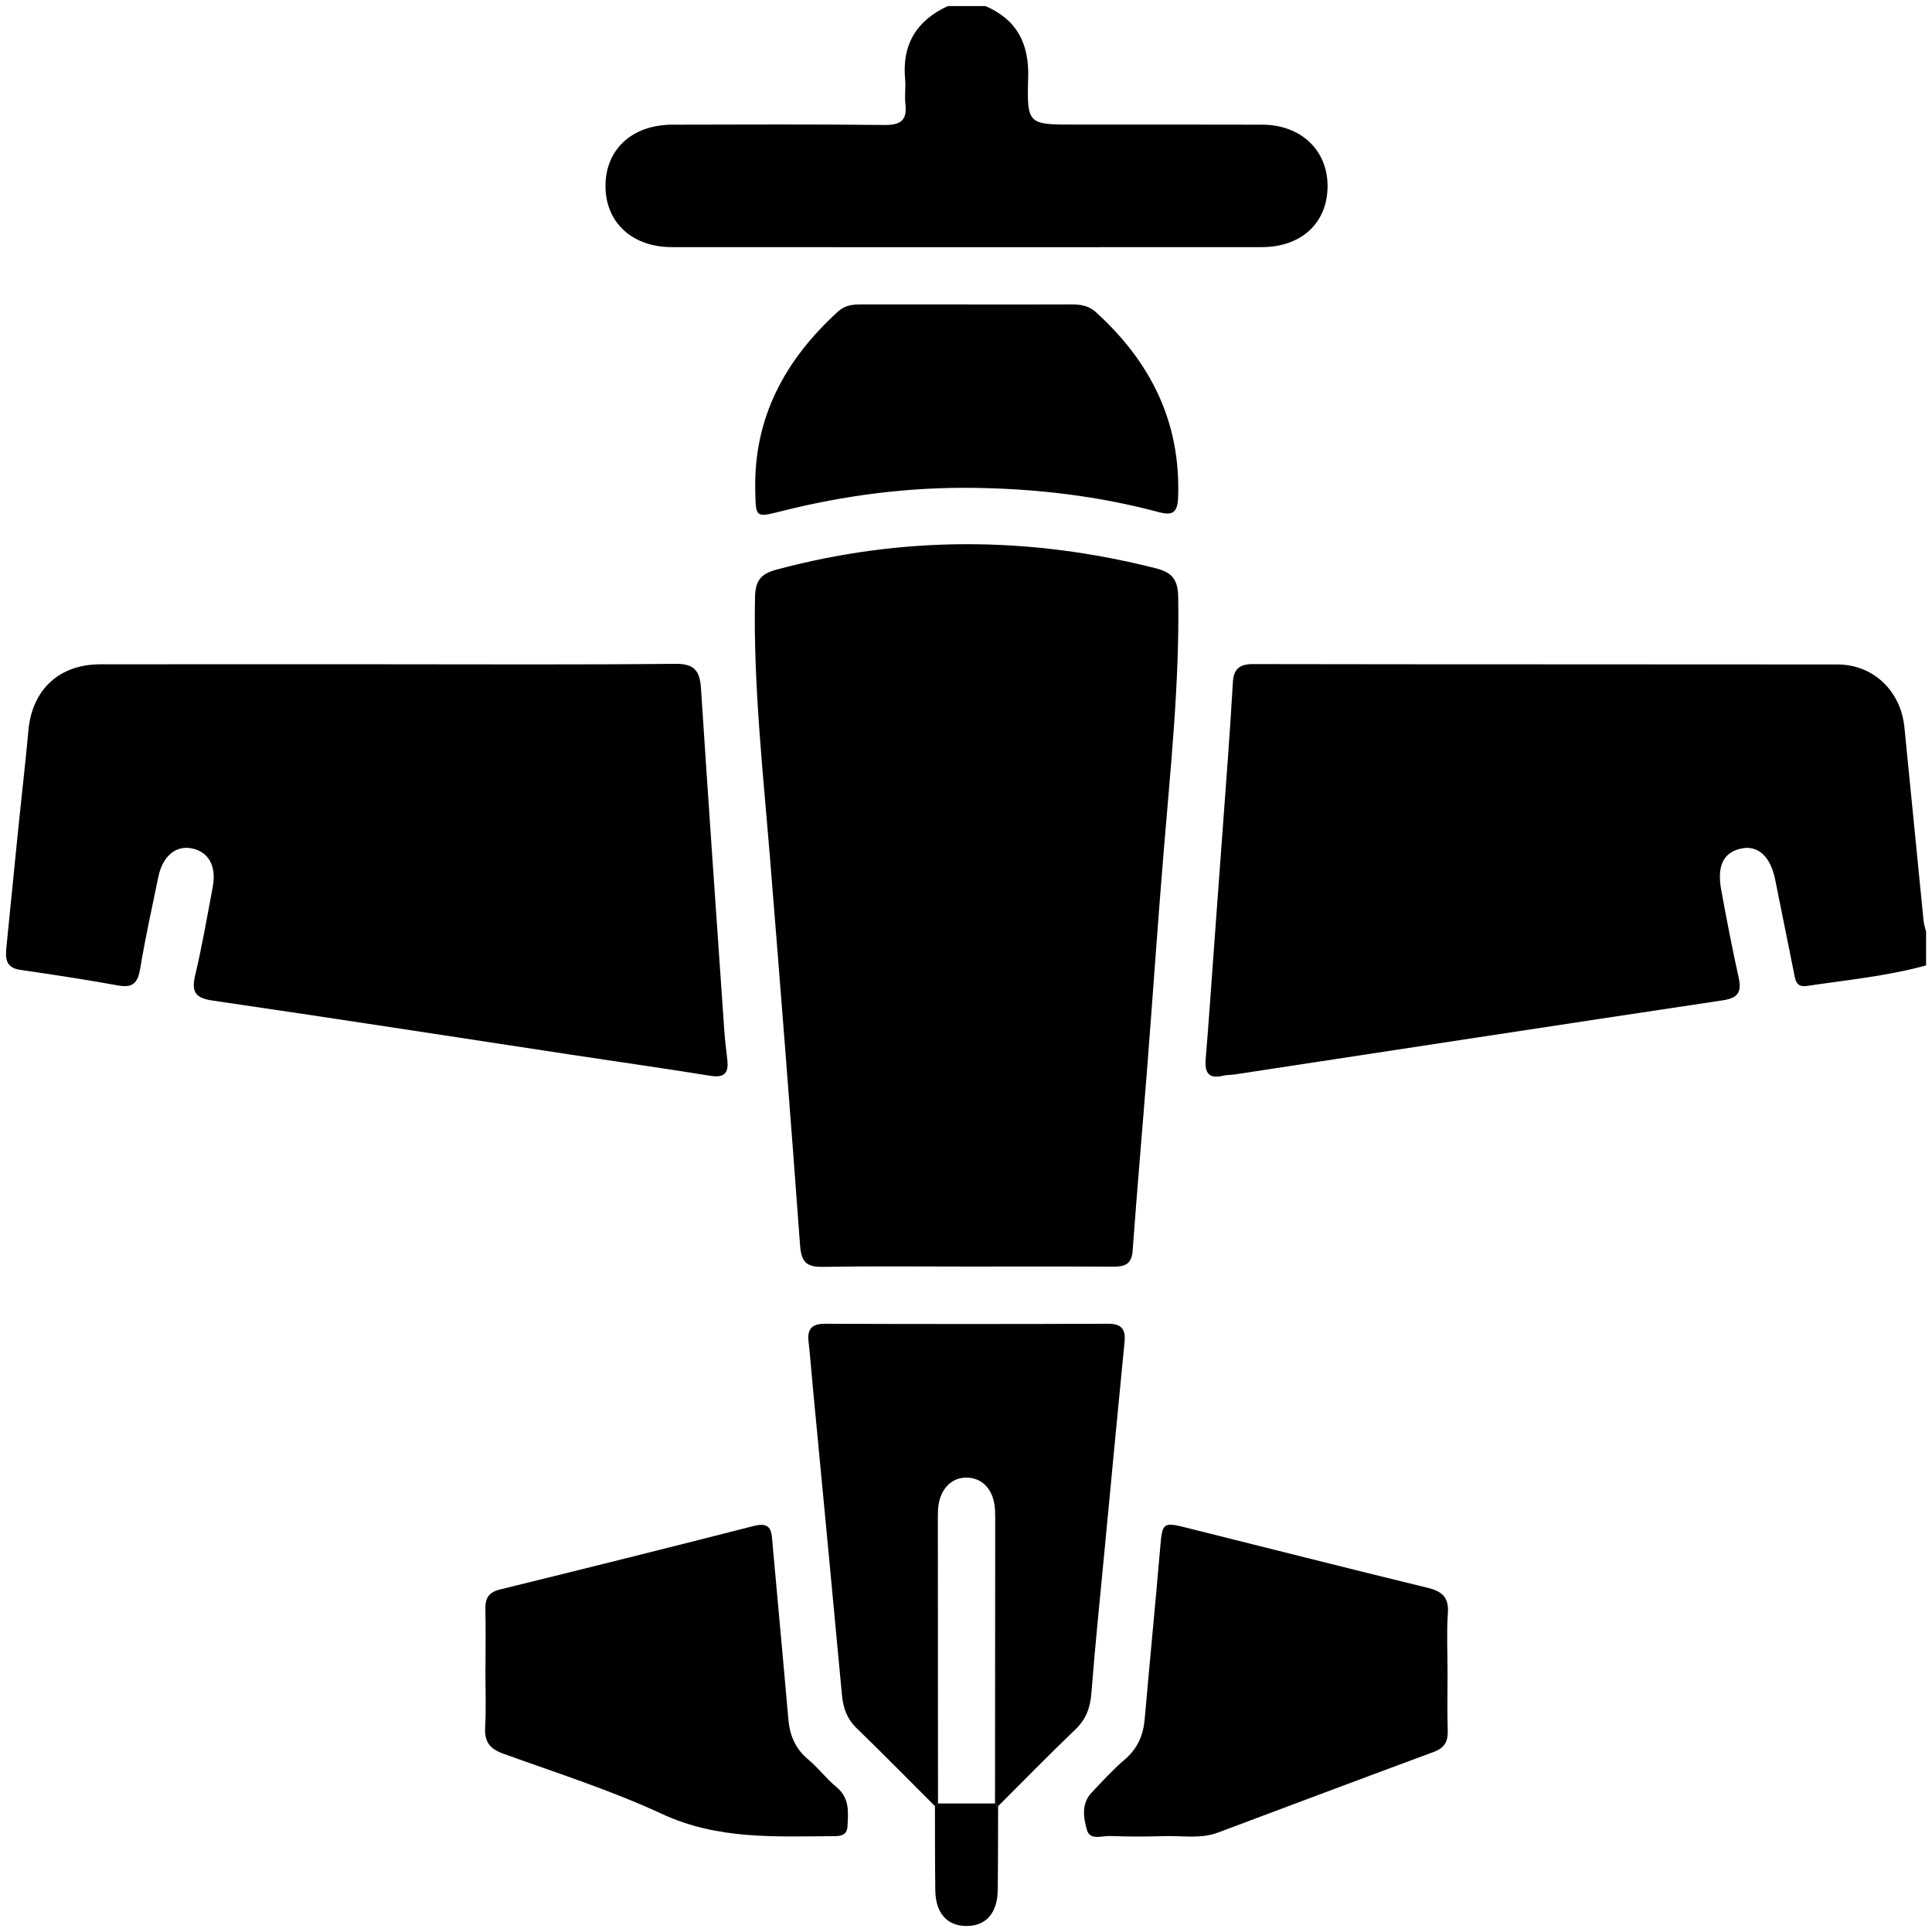
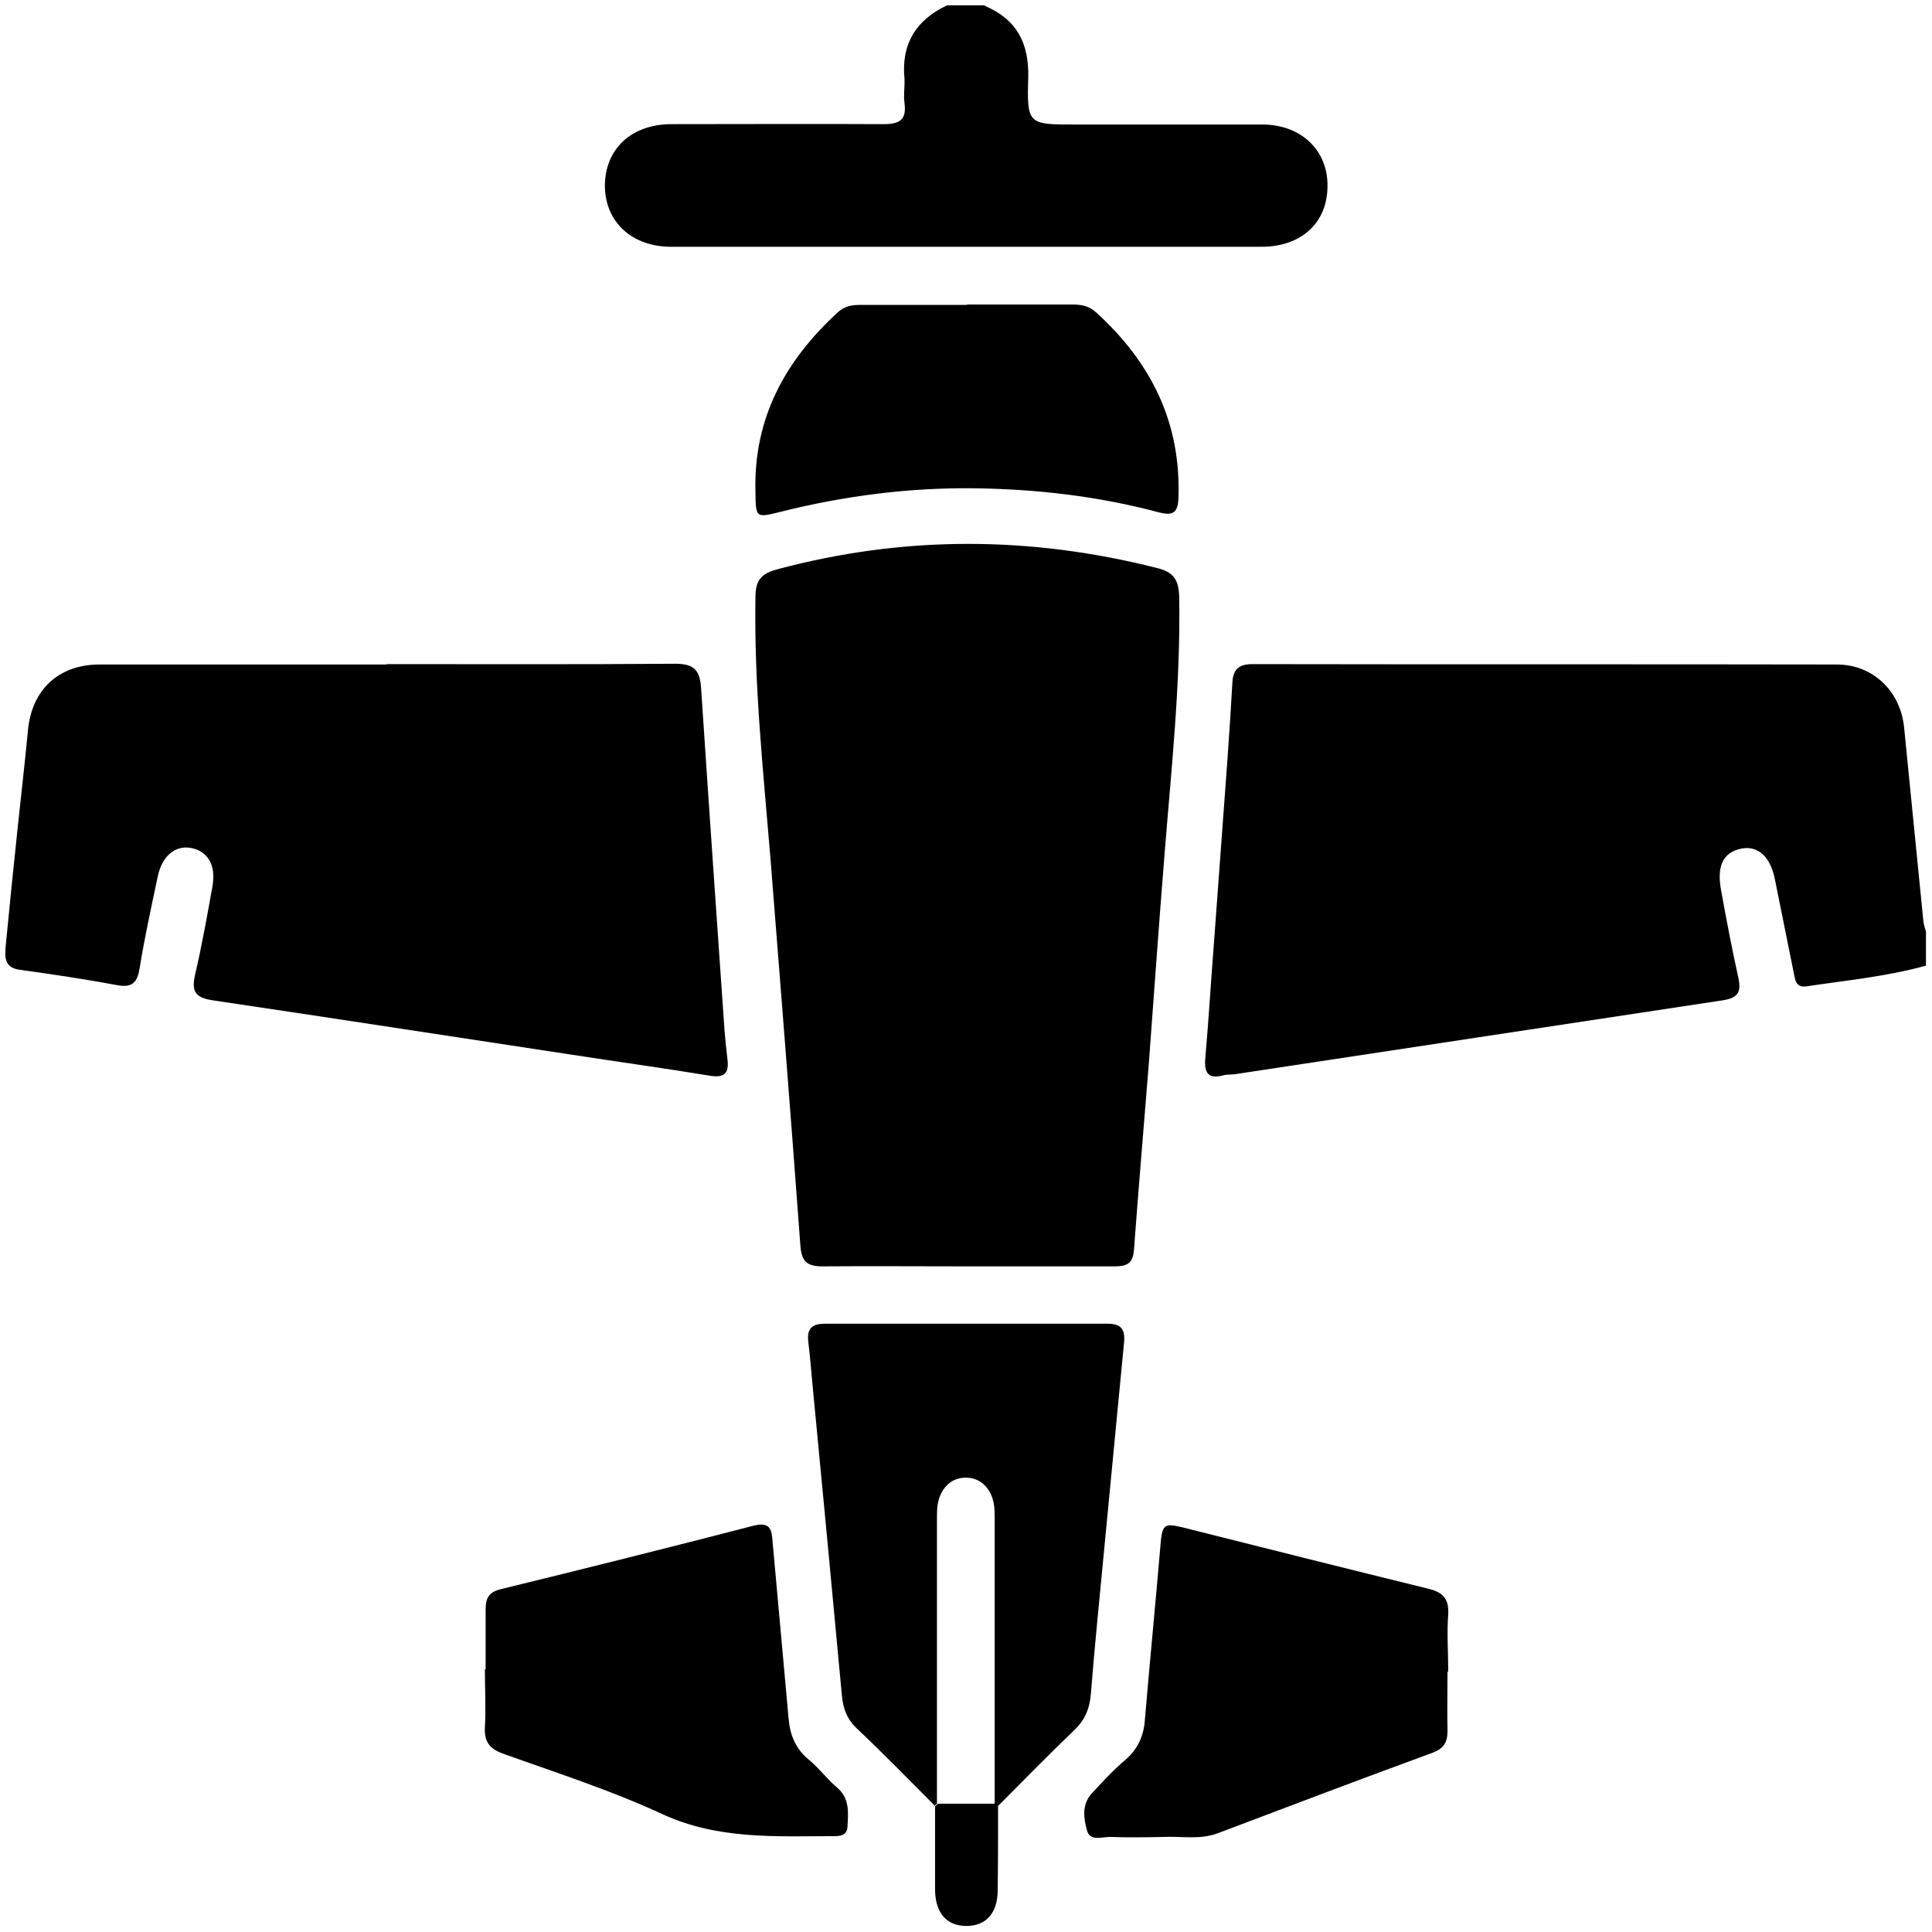
- <svg xmlns="http://www.w3.org/2000/svg" id="uuid-54b48e60-f037-457e-83b1-a29aaf8d6763" data-name="Ebene 2" width="512" height="512" viewBox="0 0 512 512">
-   <g id="uuid-bc05b402-3782-4fab-ae98-a4cc94d2cba8" data-name="Ebene 1">
-     <rect width="512" height="512" fill="none" stroke-width="0" />
+ <svg xmlns="http://www.w3.org/2000/svg" id="uuid-54b48e60-f037-457e-83b1-a29aaf8d6763" version="1.1" viewBox="0 0 512 512">
+   <defs>
+     <style>
+       .cls-1 {
+         fill: #000;
+       }
+ 
+       .cls-1, .cls-2 {
+         stroke-width: 0px;
+       }
+ 
+       .cls-2 {
+         fill: none;
+       }
+     </style>
+   </defs>
+   <g id="uuid-bc05b402-3782-4fab-ae98-a4cc94d2cba8">
+     <rect class="cls-2" width="512" height="512" />
    <g>
-       <path d="M510.41,255.85c-10.38,2.85-21.08,3.88-31.68,5.45-2.9.43-3-1.92-3.39-3.86-1.63-8.1-3.27-16.2-4.89-24.3-1.24-6.17-4.55-9.22-9-8.27-4.67.99-6.48,4.48-5.31,10.96,1.41,7.8,2.94,15.59,4.64,23.34.83,3.77-.25,5.33-4.18,5.92-43.14,6.47-86.26,13.08-129.38,19.65-.98.15-2,.08-2.96.31-3.87.96-5.05-.66-4.74-4.39.85-10.21,1.53-20.44,2.28-30.65,1.2-16.32,2.42-32.63,3.6-48.95.49-6.76.93-13.52,1.33-20.29.2-3.41,1.68-4.79,5.32-4.78,51.62.1,103.25.04,154.87.1,9.53.01,16.8,6.99,17.77,16.65,1.71,17.1,3.37,34.2,5.08,51.3.1.97.44,1.92.66,2.87,0,2.98,0,5.96,0,8.94Z" stroke-width="0" />
-       <path d="M261.11,1.59c8.35,3.57,11.63,9.92,11.37,18.93-.37,12.49-.08,12.5,12.39,12.5,16.55,0,33.09-.03,49.64.02,10.27.03,17.35,6.78,17.31,16.34-.04,9.68-6.91,16.11-17.45,16.11-52.12.03-104.24.03-156.36,0-10.45,0-17.49-6.52-17.55-16.06-.06-9.79,7.01-16.37,17.74-16.39,18.7-.03,37.39-.13,56.09.08,4.29.05,6.18-1.13,5.65-5.58-.26-2.12.13-4.31-.07-6.44-.89-9.23,2.97-15.65,11.3-19.49h9.93Z" stroke-width="0" />
-       <path d="M256.18,335.65c-12.74,0-25.49-.14-38.22.08-4.28.08-5.62-1.38-5.93-5.65-2.5-34.11-5.18-68.22-7.94-102.31-1.87-23.06-4.45-46.07-4.01-69.28.08-4.34,1.23-6.33,5.66-7.52,33.52-9,66.97-8.88,100.55-.37,4.56,1.15,5.88,3.17,5.95,7.82.37,22.88-2.09,45.56-3.94,68.29-1.52,18.61-2.8,37.24-4.25,55.86-1.27,16.31-2.71,32.61-3.89,48.92-.27,3.68-2.22,4.21-5.25,4.19-12.91-.07-25.81-.03-38.72-.03Z" stroke-width="0" />
-       <path d="M102.49,176.04c25.49,0,50.98.14,76.47-.12,5.13-.05,6.51,1.92,6.81,6.52,1.96,30.19,4.08,60.37,6.17,90.56.18,2.64.51,5.27.81,7.89.39,3.43-.75,4.81-4.47,4.21-12.24-1.98-24.51-3.71-36.77-5.57-31.7-4.81-63.39-9.74-95.12-14.36-4.72-.69-5.71-2.35-4.65-6.79,1.83-7.71,3.18-15.55,4.64-23.35,1.05-5.59-1.17-9.43-5.76-10.24-4.14-.73-7.56,2.22-8.66,7.6-1.66,8.1-3.47,16.17-4.81,24.32-.62,3.73-1.92,5.16-5.83,4.45-8.62-1.56-17.28-2.88-25.95-4.13-4.06-.59-3.94-3.31-3.65-6.24,1.04-10.53,2.09-21.05,3.16-31.58.87-8.55,1.88-17.09,2.65-25.64.97-10.76,8.1-17.5,18.99-17.52,25.32-.04,50.65-.01,75.97-.02Z" stroke-width="0" />
-       <path d="M247.78,478.65c-6.9-6.9-13.74-13.86-20.75-20.65-2.56-2.48-3.58-5.31-3.9-8.77-2.51-27.13-5.12-54.25-7.7-81.38-.39-4.11-.69-8.23-1.16-12.33-.39-3.42.96-4.72,4.44-4.71,24.97.09,49.95.09,74.92,0,3.53-.01,4.72,1.39,4.39,4.76-1.8,18.41-3.55,36.82-5.3,55.24-1.2,12.66-2.51,25.31-3.5,37.98-.3,3.87-1.45,6.87-4.29,9.59-6.93,6.63-13.63,13.5-20.42,20.28-.27-.24-.55-.49-.82-.73.01-25.28.02-50.57.05-75.85,0-2.17-.12-4.3-1.08-6.29-1.27-2.63-3.49-4.1-6.27-4.2-3.01-.1-5.38,1.41-6.76,4.2-.98,1.98-1.09,4.12-1.09,6.29.02,25.28.03,50.57.04,75.85-.27.24-.54.48-.81.72Z" stroke-width="0" />
-       <path d="M383.62,442.86c0,5.29-.11,10.59.04,15.87.09,2.9-.96,4.54-3.73,5.56-19.07,7.05-38.09,14.21-57.13,21.35-4.66,1.75-9.5.8-14.25.95-4.79.15-9.59.16-14.38-.03-2.13-.08-5.32,1.24-6.12-1.6-.9-3.2-1.55-6.93,1.21-9.86,2.83-3.01,5.63-6.09,8.76-8.76,3.39-2.88,4.95-6.38,5.33-10.7,1.34-15.3,2.84-30.58,4.15-45.88.52-6.04.78-6.43,6.4-5.03,21.48,5.36,42.94,10.82,64.45,16.06,3.82.93,5.65,2.49,5.35,6.7-.36,5.1-.08,10.25-.09,15.37Z" stroke-width="0" />
-       <path d="M128.66,442.41c0-5.29.09-10.59-.03-15.87-.07-2.87.77-4.55,3.83-5.3,22.46-5.52,44.91-11.11,67.32-16.85,4.87-1.25,4.68,1.75,4.96,4.85,1.38,15.46,2.84,30.91,4.18,46.38.38,4.32,1.88,7.86,5.31,10.7,2.66,2.2,4.77,5.08,7.44,7.27,3.53,2.9,3.13,6.63,2.92,10.43-.12,2.26-1.7,2.57-3.47,2.58-15.47.07-30.81,1.02-45.67-5.88-13.6-6.32-28.02-10.89-42.17-16.01-3.54-1.28-4.91-3.18-4.71-6.92.27-5.11.07-10.25.07-15.37Z" stroke-width="0" />
-       <path d="M256.3,80.7c9.27,0,18.53.02,27.8-.02,2.38,0,4.44.34,6.36,2.08,14.5,13.17,22.48,29.12,21.75,49.09-.15,4.1-1.58,4.82-5.09,3.88-16.06-4.31-32.53-6.23-49.06-6.44-17.22-.23-34.3,1.96-51.07,6.2-6.81,1.72-6.68,1.68-6.84-5.43-.46-19.45,7.93-34.73,21.93-47.5,1.78-1.62,3.74-1.88,5.93-1.88,9.43.02,18.87.01,28.3,0Z" stroke-width="0" />
-       <path d="M264.51,478.66c-.03,7.41,0,14.83-.1,22.24-.07,6.08-3.12,9.52-8.28,9.51-5.16,0-8.2-3.44-8.27-9.52-.09-7.41-.07-14.83-.09-22.24.27-.24.54-.48.81-.72,5.04,0,10.07,0,15.11,0,.27.24.55.49.82.73Z" stroke-width="0" />
+       <path class="cls-1" d="M510.4,255.9c-10.4,2.9-21.1,3.9-31.7,5.5-2.9.4-3-1.9-3.4-3.9-1.6-8.1-3.3-16.2-4.9-24.3-1.2-6.2-4.5-9.2-9-8.3-4.7,1-6.5,4.5-5.3,11,1.4,7.8,2.9,15.6,4.6,23.3.8,3.8-.2,5.3-4.2,5.9-43.1,6.5-86.3,13.1-129.4,19.6-1,.1-2,0-3,.3-3.9,1-5-.7-4.7-4.4.9-10.2,1.5-20.4,2.3-30.6,1.2-16.3,2.4-32.6,3.6-48.9.5-6.8.9-13.5,1.3-20.3.2-3.4,1.7-4.8,5.3-4.8,51.6.1,103.2,0,154.9.1,9.5,0,16.8,7,17.8,16.6,1.7,17.1,3.4,34.2,5.1,51.3.1,1,.4,1.9.7,2.9v8.9h0Z" />
+       <path class="cls-1" d="M261.1,1.6c8.4,3.6,11.6,9.9,11.4,18.9-.4,12.5,0,12.5,12.4,12.5s33.1,0,49.6,0c10.3,0,17.4,6.8,17.3,16.3,0,9.7-6.9,16.1-17.5,16.1-52.1,0-104.2,0-156.4,0-10.4,0-17.5-6.5-17.6-16.1,0-9.8,7-16.4,17.7-16.4,18.7,0,37.4-.1,56.1,0,4.3,0,6.2-1.1,5.6-5.6-.3-2.1.1-4.3,0-6.4-.9-9.2,3-15.6,11.3-19.5h9.9Z" />
+       <path class="cls-1" d="M256.2,335.6c-12.7,0-25.5-.1-38.2,0-4.3,0-5.6-1.4-5.9-5.6-2.5-34.1-5.2-68.2-7.9-102.3-1.9-23.1-4.4-46.1-4-69.3,0-4.3,1.2-6.3,5.7-7.5,33.5-9,67-8.9,100.6-.4,4.6,1.1,5.9,3.2,6,7.8.4,22.9-2.1,45.6-3.9,68.3-1.5,18.6-2.8,37.2-4.2,55.9-1.3,16.3-2.7,32.6-3.9,48.9-.3,3.7-2.2,4.2-5.2,4.2-12.9,0-25.8,0-38.7,0h0Z" />
+       <path class="cls-1" d="M102.5,176c25.5,0,51,.1,76.5-.1,5.1,0,6.5,1.9,6.8,6.5,2,30.2,4.1,60.4,6.2,90.6.2,2.6.5,5.3.8,7.9.4,3.4-.8,4.8-4.5,4.2-12.2-2-24.5-3.7-36.8-5.6-31.7-4.8-63.4-9.7-95.1-14.4-4.7-.7-5.7-2.4-4.7-6.8,1.8-7.7,3.2-15.6,4.6-23.4,1-5.6-1.2-9.4-5.8-10.2-4.1-.7-7.6,2.2-8.7,7.6-1.7,8.1-3.5,16.2-4.8,24.3-.6,3.7-1.9,5.2-5.8,4.5-8.6-1.6-17.3-2.9-26-4.1-4.1-.6-3.9-3.3-3.7-6.2,1-10.5,2.1-21.1,3.2-31.6.9-8.6,1.9-17.1,2.7-25.6,1-10.8,8.1-17.5,19-17.5,25.3,0,50.6,0,76,0h0Z" />
+       <path class="cls-1" d="M247.8,478.6c-6.9-6.9-13.7-13.9-20.8-20.6-2.6-2.5-3.6-5.3-3.9-8.8-2.5-27.1-5.1-54.2-7.7-81.4-.4-4.1-.7-8.2-1.2-12.3-.4-3.4,1-4.7,4.4-4.7,25,0,49.9,0,74.9,0,3.5,0,4.7,1.4,4.4,4.8-1.8,18.4-3.5,36.8-5.3,55.2-1.2,12.7-2.5,25.3-3.5,38-.3,3.9-1.5,6.9-4.3,9.6-6.9,6.6-13.6,13.5-20.4,20.3-.3-.2-.5-.5-.8-.7,0-25.3,0-50.6,0-75.9,0-2.2-.1-4.3-1.1-6.3-1.3-2.6-3.5-4.1-6.3-4.2-3-.1-5.4,1.4-6.8,4.2-1,2-1.1,4.1-1.1,6.3,0,25.3,0,50.6,0,75.9-.3.2-.5.5-.8.7h0Z" />
+       <path class="cls-1" d="M383.6,442.9c0,5.3-.1,10.6,0,15.9,0,2.9-1,4.5-3.7,5.6-19.1,7-38.1,14.2-57.1,21.4-4.7,1.8-9.5.8-14.2,1-4.8.1-9.6.2-14.4,0-2.1,0-5.3,1.2-6.1-1.6-.9-3.2-1.5-6.9,1.2-9.9,2.8-3,5.6-6.1,8.8-8.8,3.4-2.9,5-6.4,5.3-10.7,1.3-15.3,2.8-30.6,4.1-45.9.5-6,.8-6.4,6.4-5,21.5,5.4,42.9,10.8,64.5,16.1,3.8.9,5.6,2.5,5.4,6.7-.4,5.1,0,10.2,0,15.4h0Z" />
+       <path class="cls-1" d="M128.7,442.4c0-5.3,0-10.6,0-15.9,0-2.9.8-4.5,3.8-5.3,22.5-5.5,44.9-11.1,67.3-16.9,4.9-1.2,4.7,1.8,5,4.9,1.4,15.5,2.8,30.9,4.2,46.4.4,4.3,1.9,7.9,5.3,10.7,2.7,2.2,4.8,5.1,7.4,7.3,3.5,2.9,3.1,6.6,2.9,10.4-.1,2.3-1.7,2.6-3.5,2.6-15.5,0-30.8,1-45.7-5.9-13.6-6.3-28-10.9-42.2-16-3.5-1.3-4.9-3.2-4.7-6.9.3-5.1,0-10.2,0-15.4h0Z" />
+       <path class="cls-1" d="M256.3,80.7c9.3,0,18.5,0,27.8,0,2.4,0,4.4.3,6.4,2.1,14.5,13.2,22.5,29.1,21.8,49.1-.1,4.1-1.6,4.8-5.1,3.9-16.1-4.3-32.5-6.2-49.1-6.4-17.2-.2-34.3,2-51.1,6.2-6.8,1.7-6.7,1.7-6.8-5.4-.5-19.4,7.9-34.7,21.9-47.5,1.8-1.6,3.7-1.9,5.9-1.9,9.4,0,18.9,0,28.3,0h0Z" />
+       <path class="cls-1" d="M264.5,478.7c0,7.4,0,14.8-.1,22.2,0,6.1-3.1,9.5-8.3,9.5-5.2,0-8.2-3.4-8.3-9.5,0-7.4,0-14.8,0-22.2.3-.2.5-.5.8-.7h15.1c.3.2.5.5.8.7h0Z" />
    </g>
  </g>
</svg>
